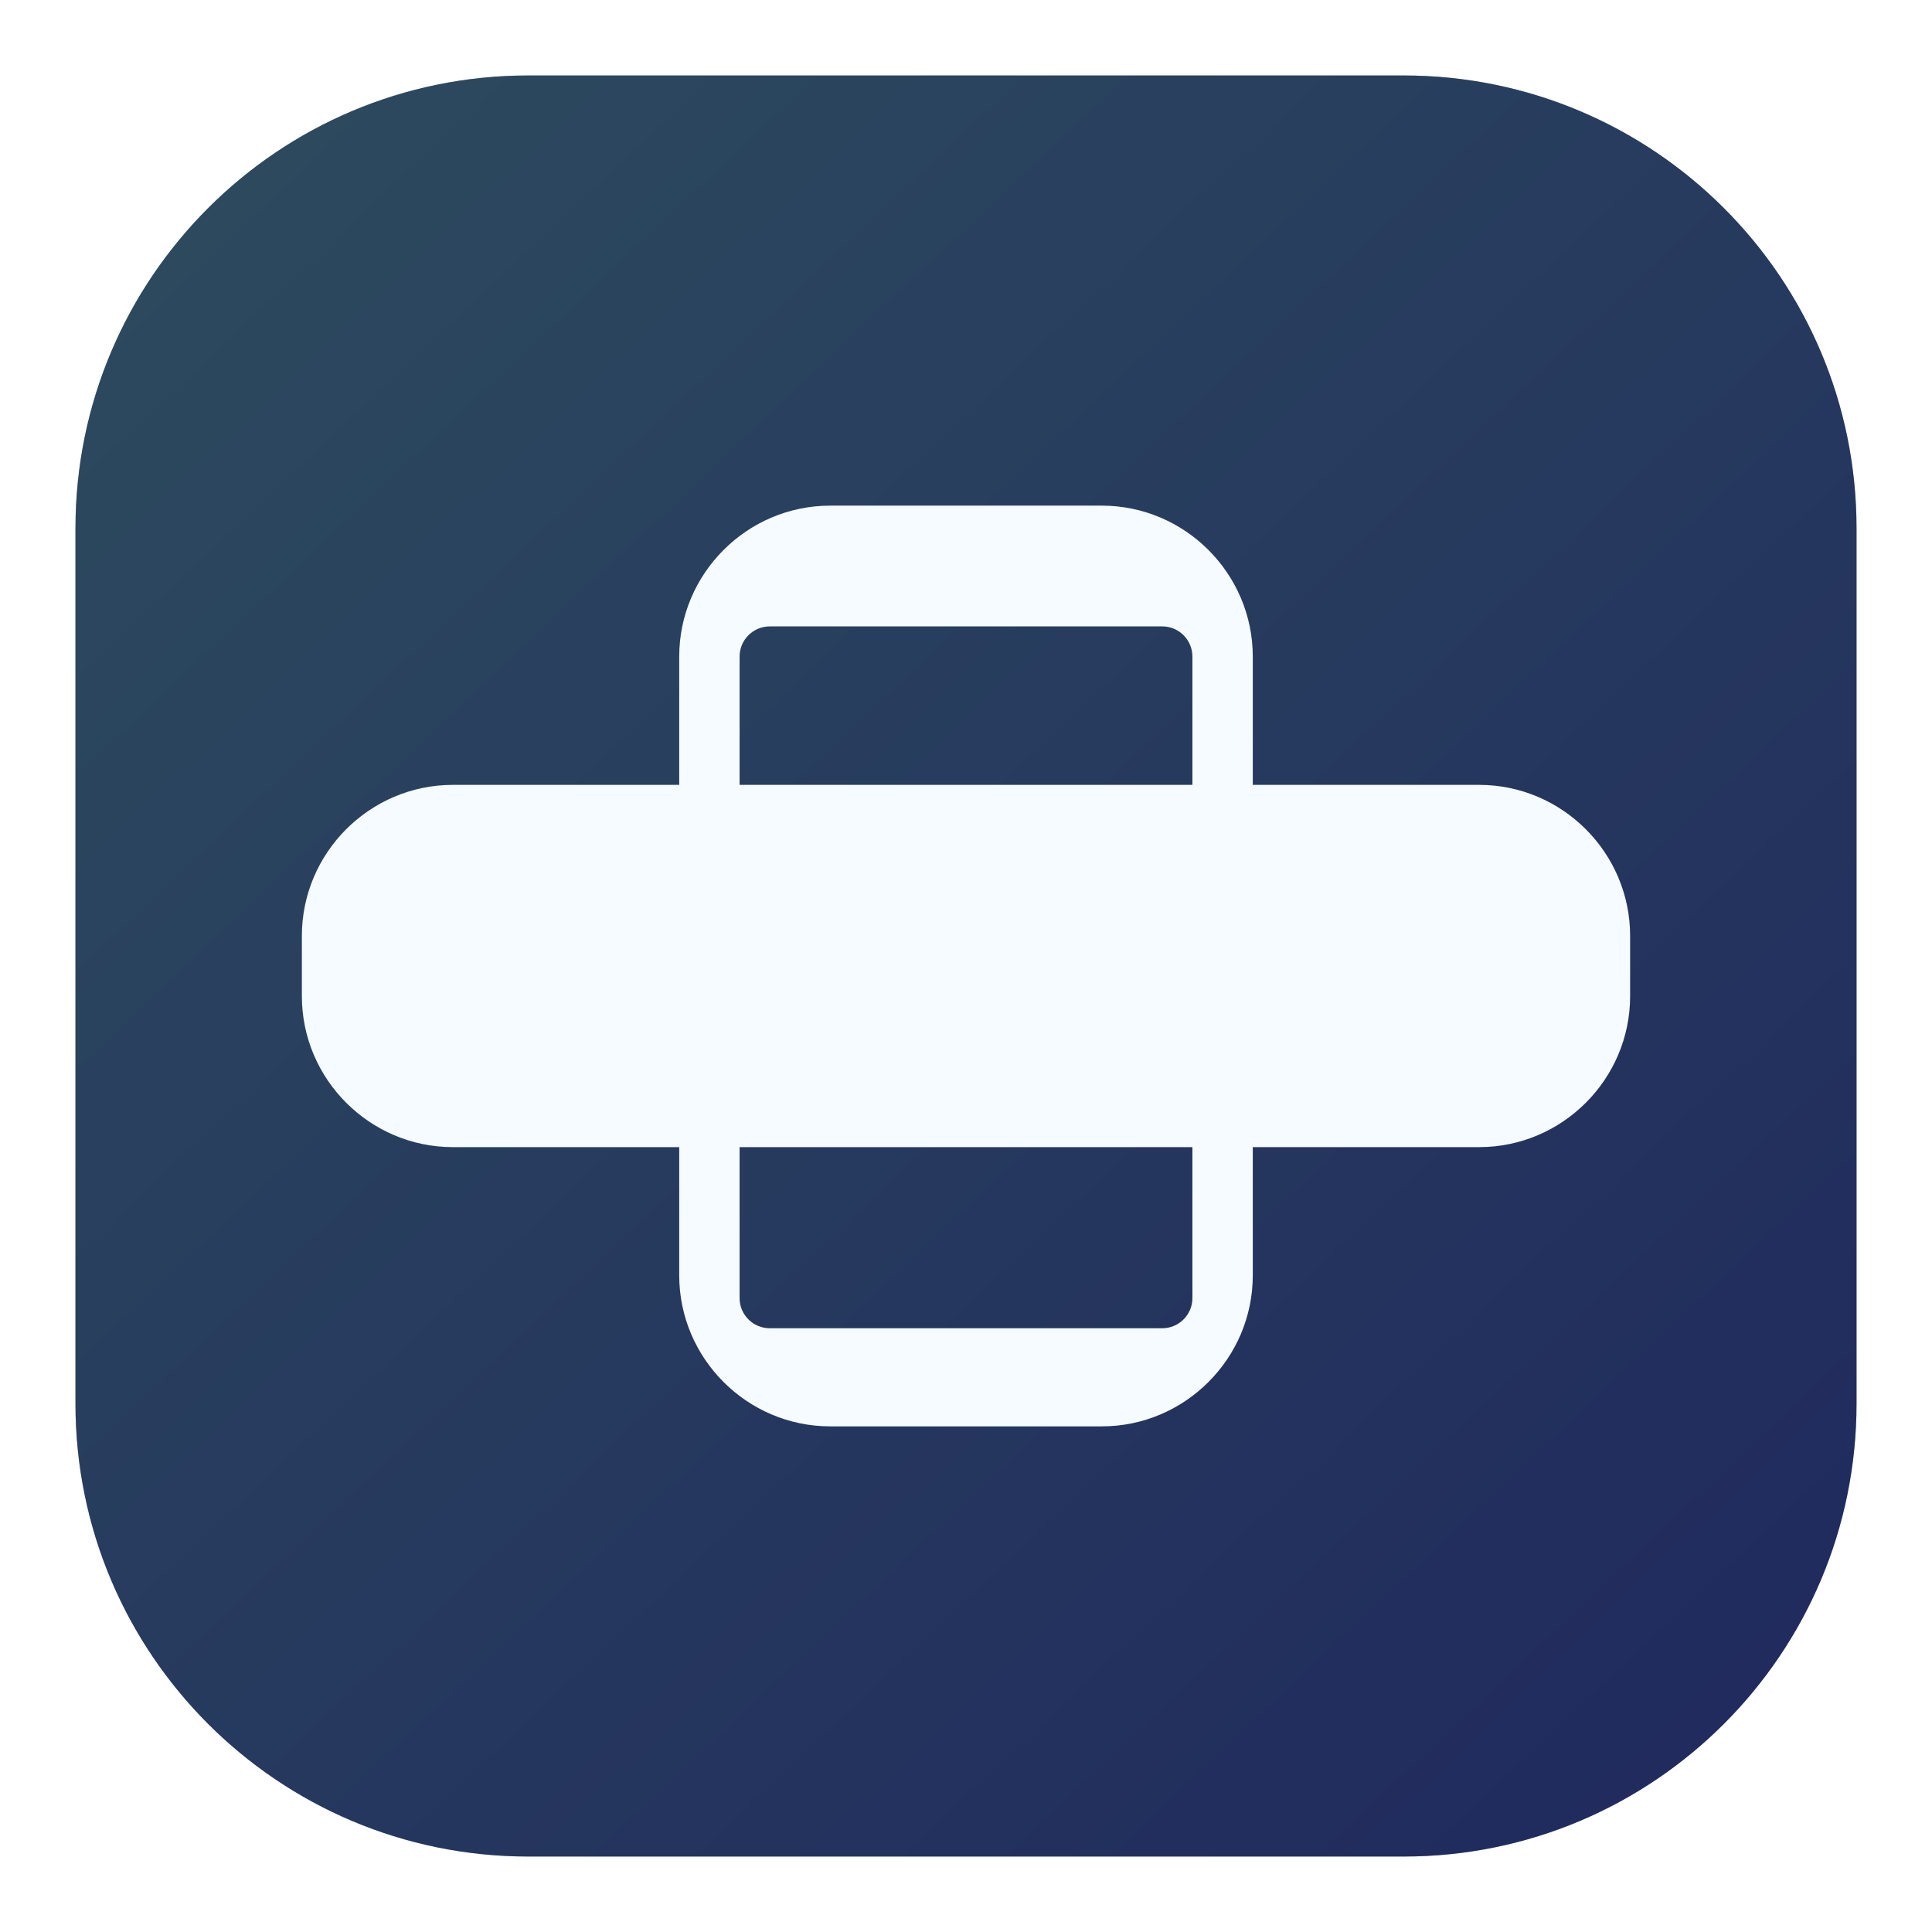
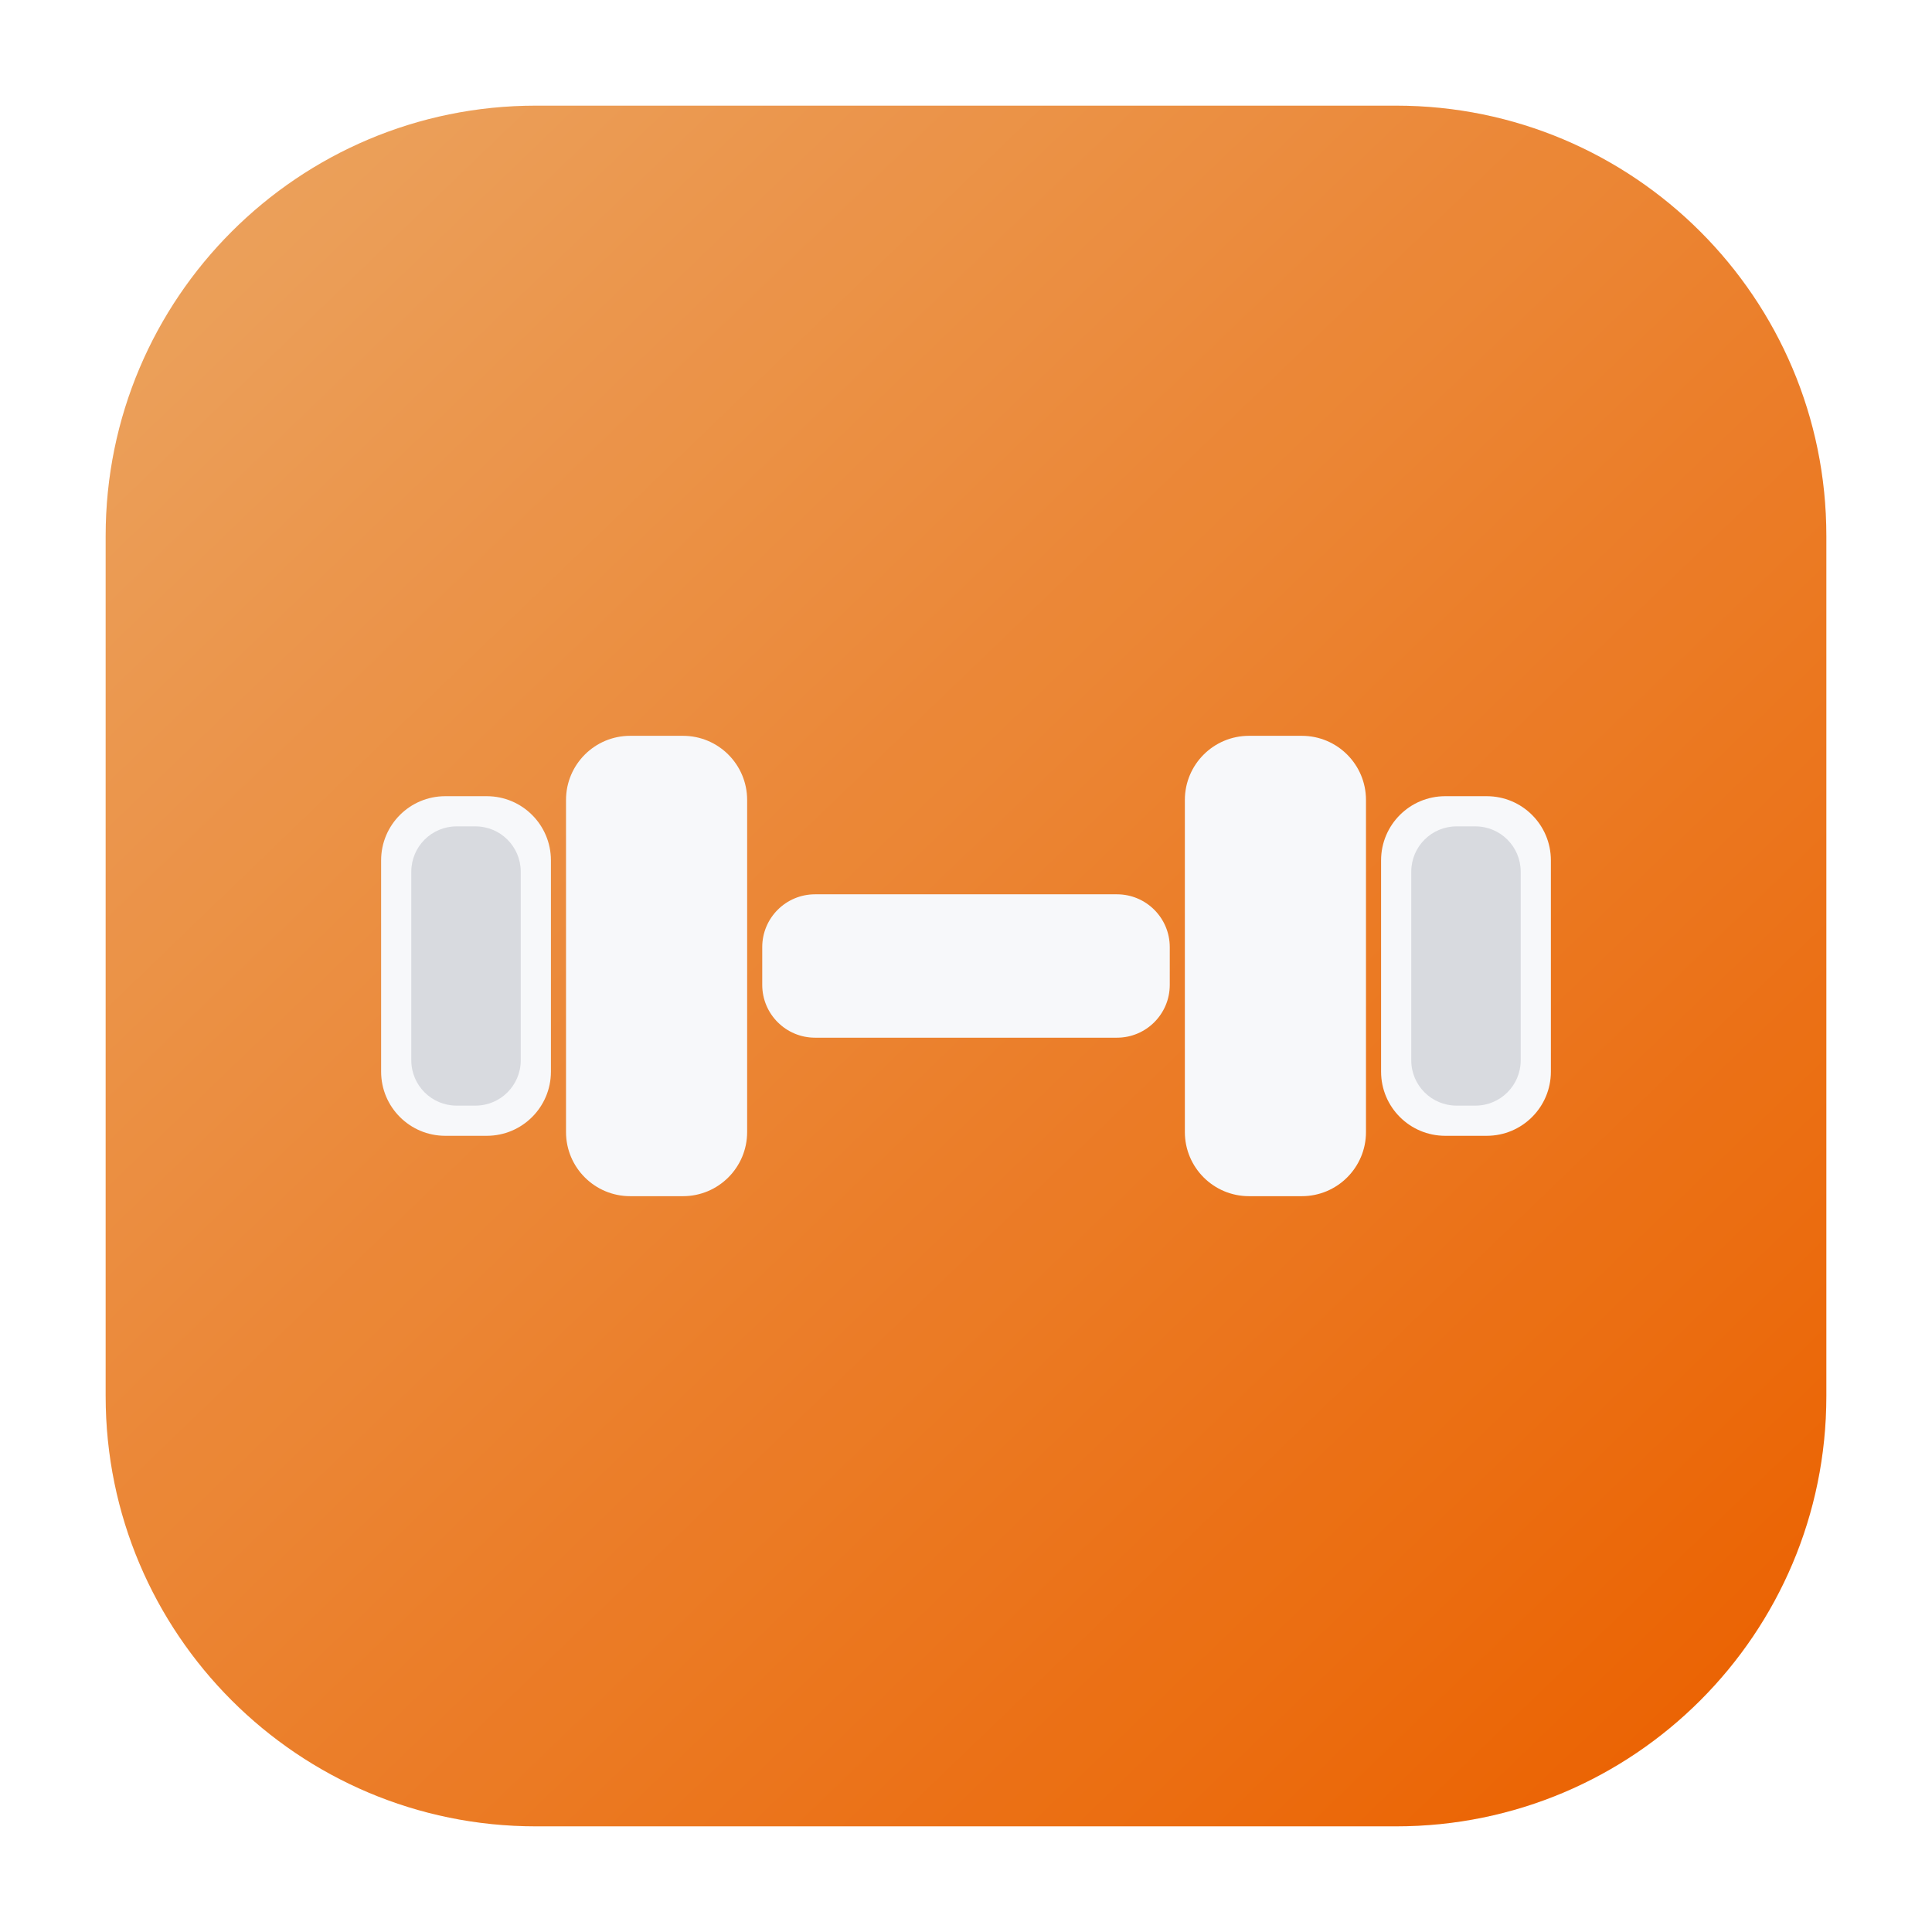
- <svg xmlns="http://www.w3.org/2000/svg" viewBox="0 0 512 512" fill="none">
+ <svg xmlns="http://www.w3.org/2000/svg" viewBox="0 0 1024 1024" fill="none">
  <defs>
-     <linearGradient id="g" x1="44" y1="36" x2="454" y2="470" gradientUnits="userSpaceOnUse">
-       <stop stop-color="#86DEFF" />
-       <stop offset="1" stop-color="#5B6DFF" />
+     <linearGradient id="bg" x1="96" y1="80" x2="928" y2="944" gradientUnits="userSpaceOnUse">
+       <stop stop-color="#FFB066" />
+       <stop offset="1" stop-color="#FF6A00" />
    </linearGradient>
  </defs>
-   <rect x="20" y="20" width="472" height="472" rx="120" fill="#0A1020" />
-   <rect x="20" y="20" width="472" height="472" rx="120" fill="url(#g)" fill-opacity="0.28" />
-   <path d="M120 208h60v-34c0-22 18-40 40-40h72c22 0 40 18 40 40v34h60c22 0 40 18 40 40v16c0 22-18 40-40 40h-60v34c0 22-18 40-40 40h-72c-22 0-40-18-40-40v-34h-60c-22 0-40-18-40-40v-16c0-22 18-40 40-40Zm76 0h120v-34a8 8 0 0 0-8-8h-104a8 8 0 0 0-8 8v34Zm120 136v-40h-120v40a8 8 0 0 0 8 8h104a8 8 0 0 0 8-8Z" fill="#F5FBFF" />
+   <rect x="56" y="56" width="912" height="912" rx="228" fill="url(#bg)" />
+   <rect x="56" y="56" width="912" height="912" rx="228" fill="black" fill-opacity="0.08" />
+   <rect x="202" y="422" width="90" height="180" rx="34" fill="#F7F8FA" />
+   <rect x="300" y="390" width="96" height="244" rx="34" fill="#F7F8FA" />
+   <rect x="404" y="474" width="216" height="76" rx="28" fill="#F7F8FA" />
+   <rect x="628" y="390" width="96" height="244" rx="34" fill="#F7F8FA" />
+   <rect x="732" y="422" width="90" height="180" rx="34" fill="#F7F8FA" />
+   <rect x="218" y="438" width="58" height="148" rx="24" fill="#D8DADF" />
+   <rect x="748" y="438" width="58" height="148" rx="24" fill="#D8DADF" />
</svg>
